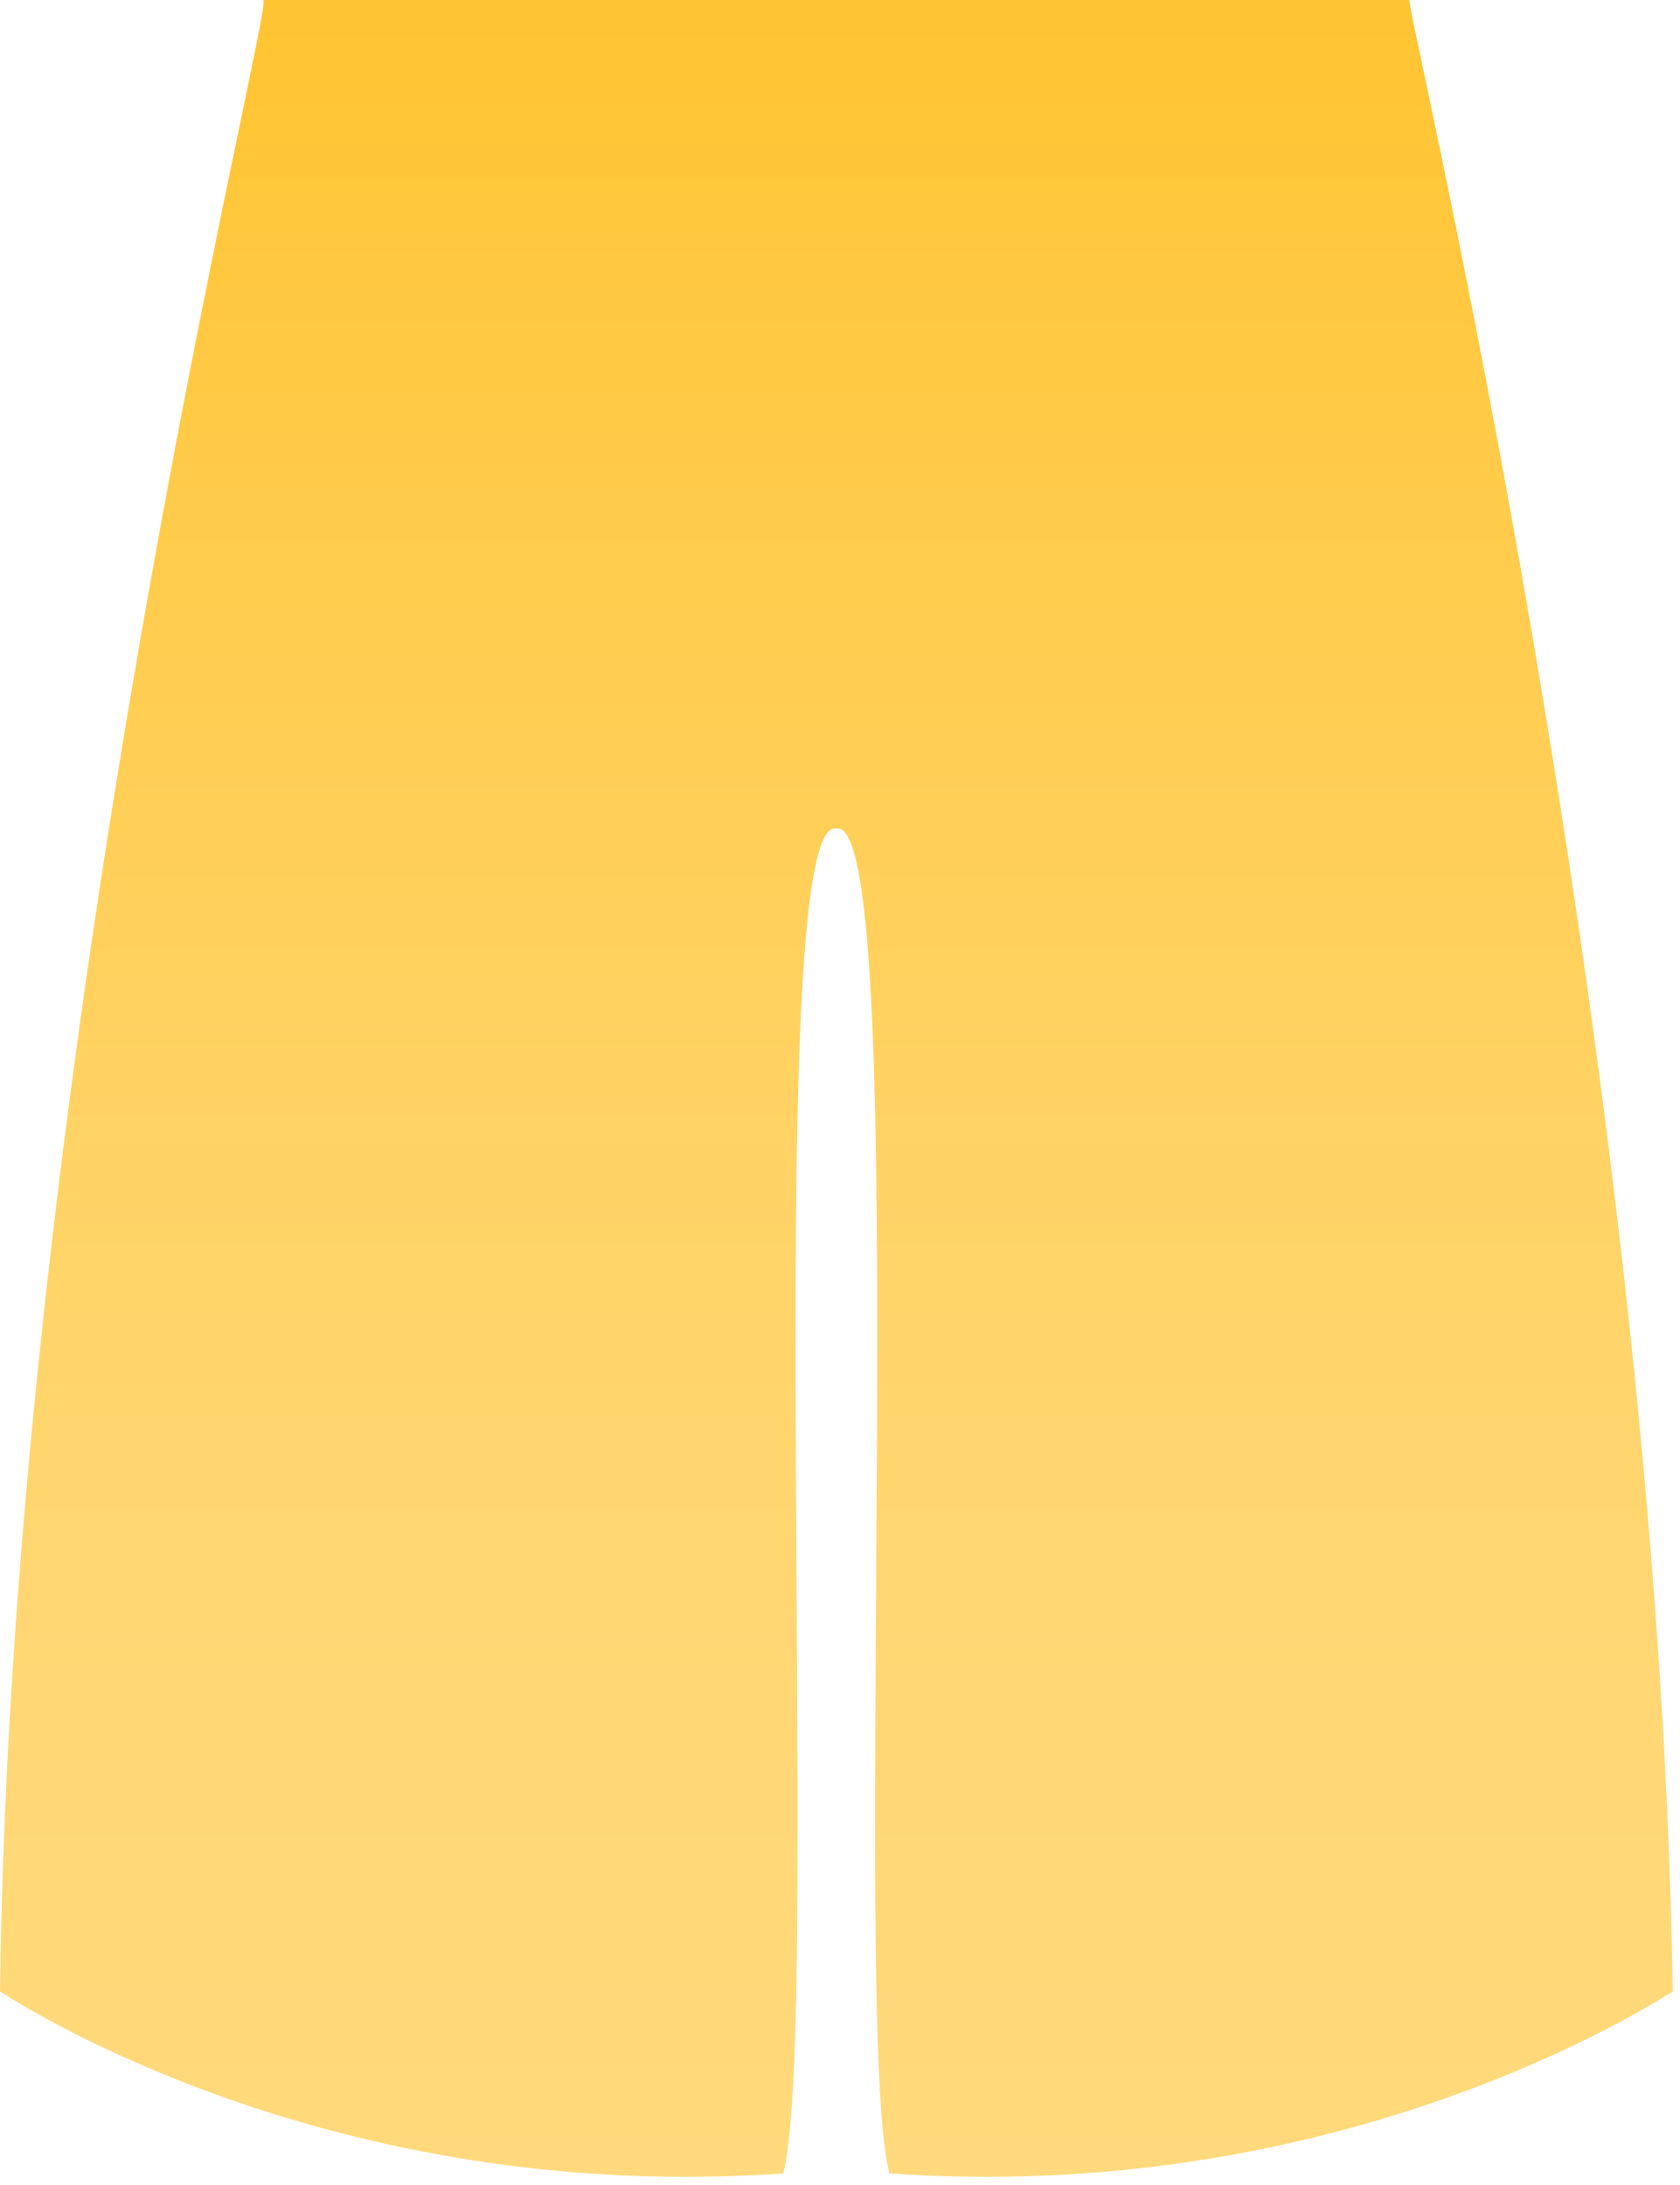
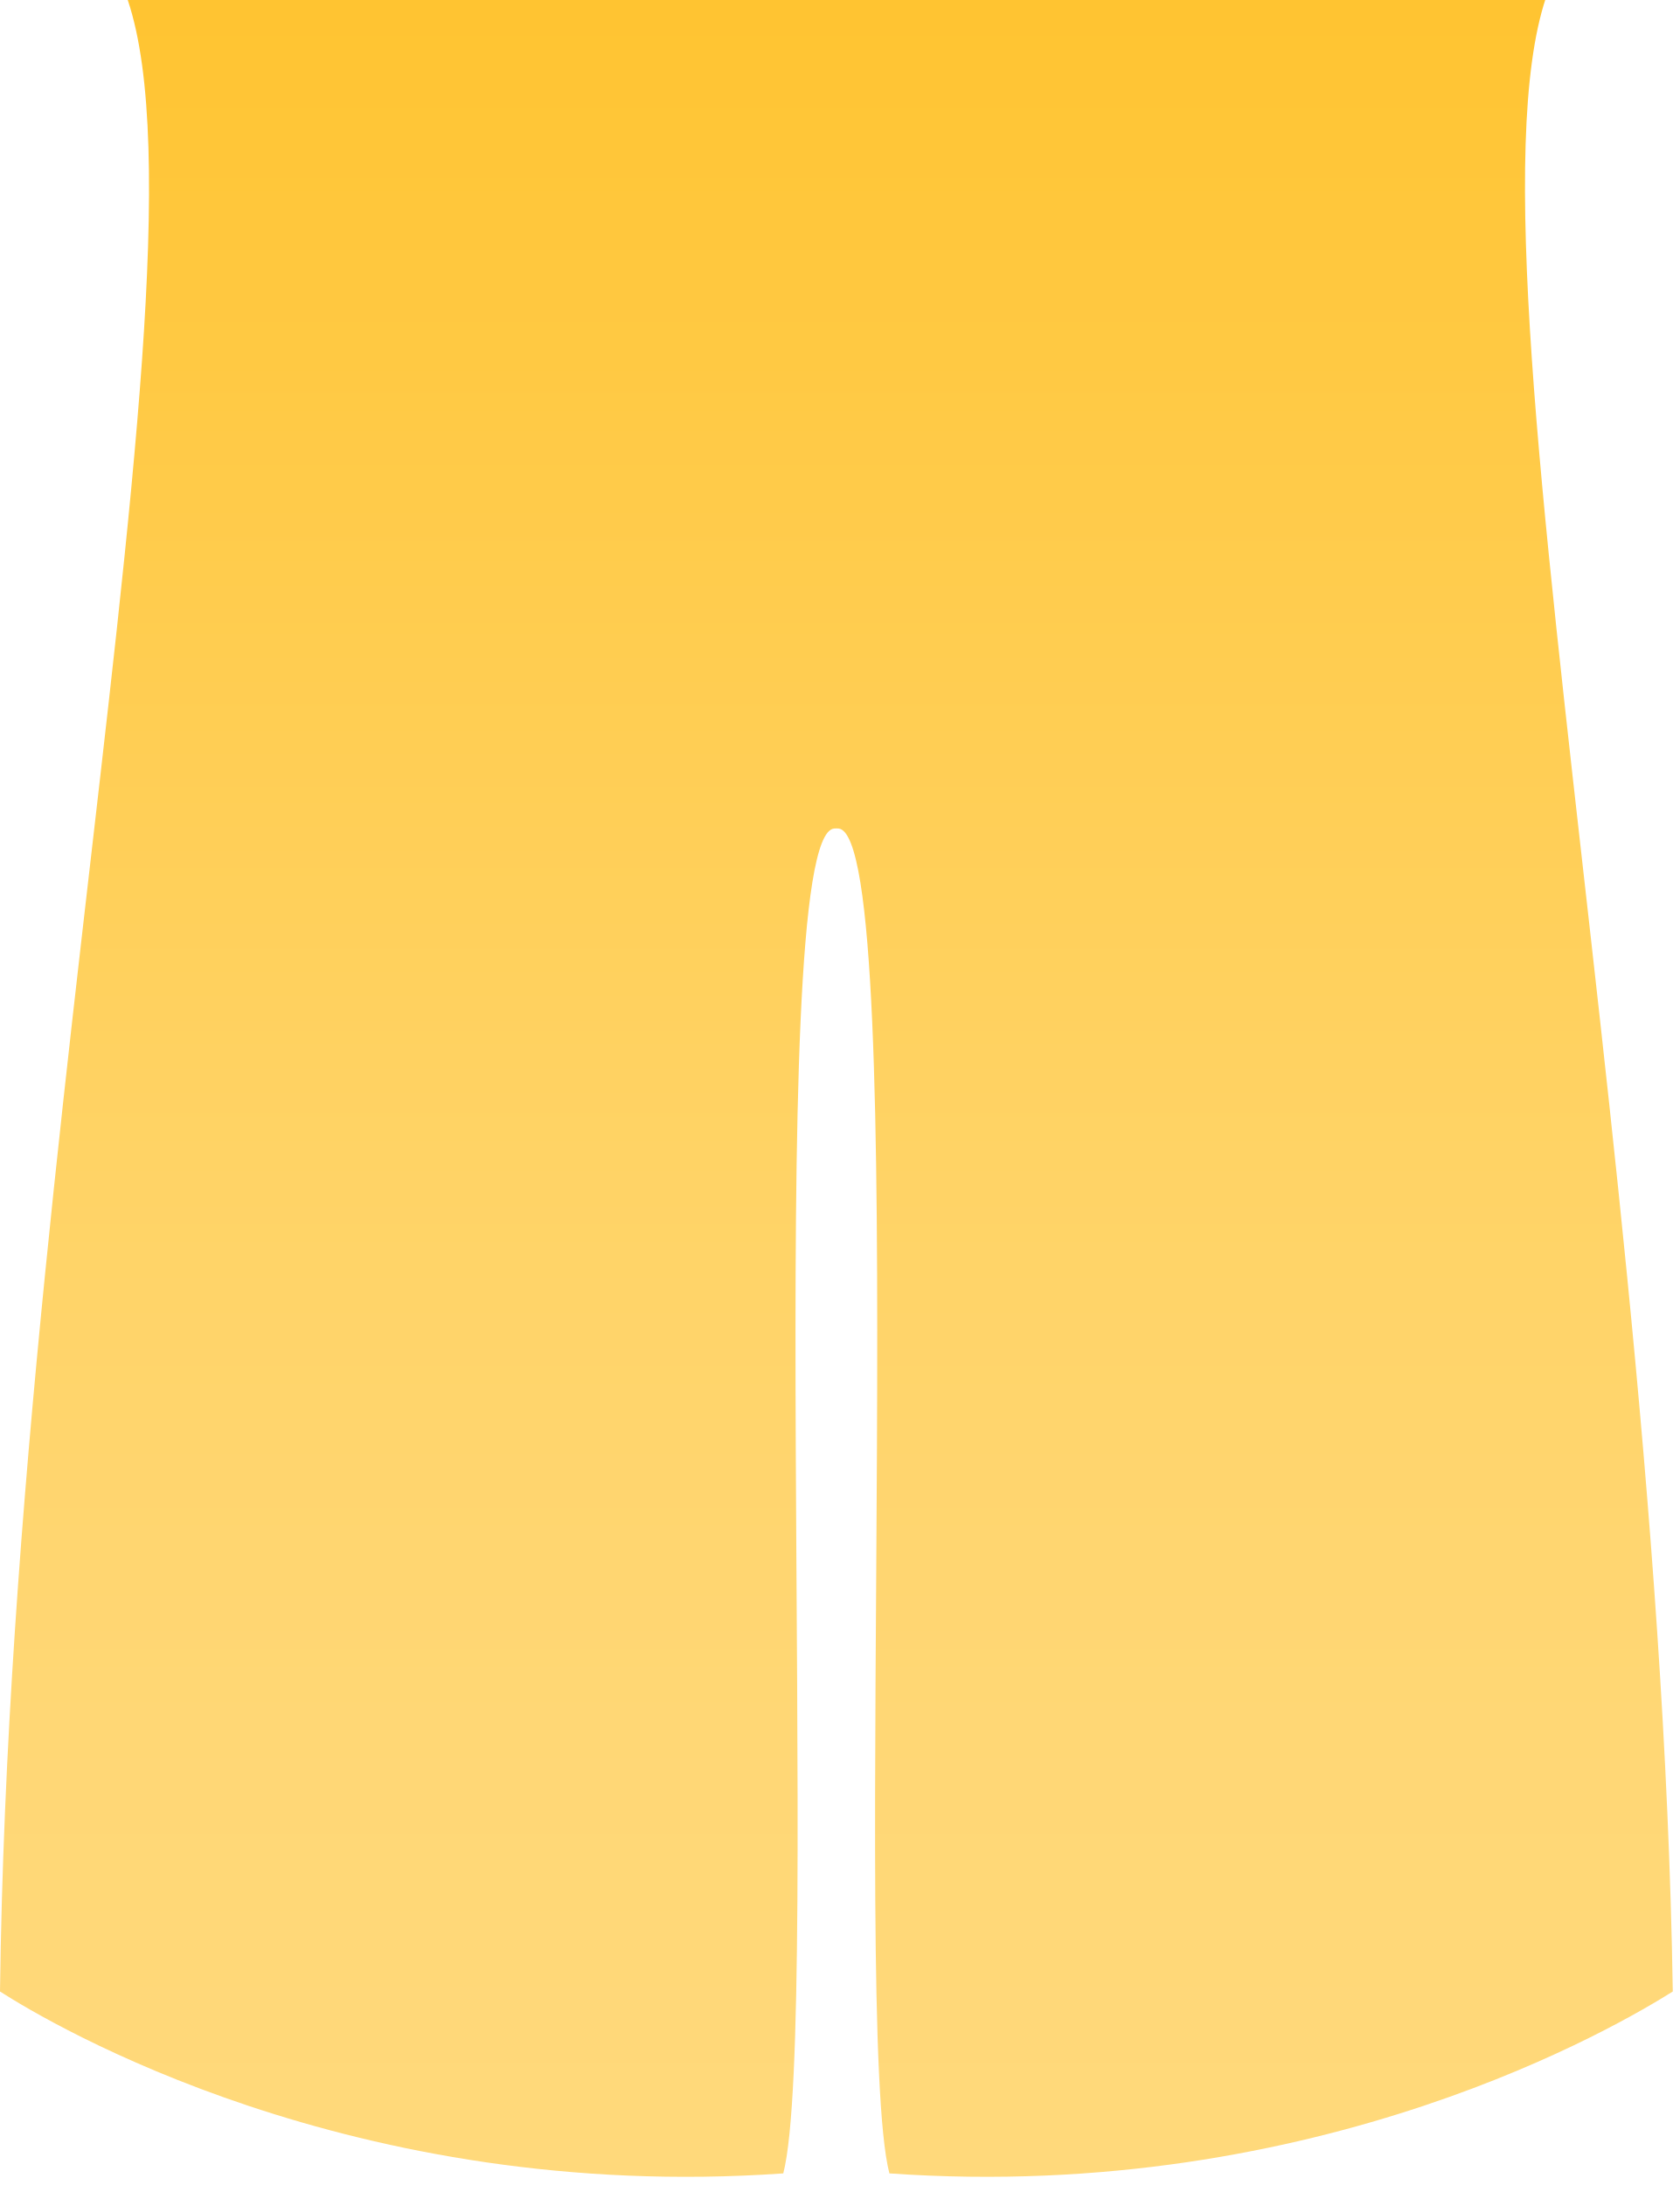
<svg xmlns="http://www.w3.org/2000/svg" width="123" height="160" viewBox="0 0 123 160" fill="none">
-   <path d="M103.21 3.53949e-06H19.27C20.2 3.53949e-06 0.88 75.64 -1.52588e-05 145.83C3.69 148.2 25.77 161.37 57.35 159.15C60.22 148.15 55.68 61.22 61.07 60.67C61.183 60.66 61.297 60.66 61.41 60.67C66.8 61.35 62.25 148.06 65.12 159.15C96.71 161.37 118.79 148.15 122.48 145.83C121.39 76.17 102.57 -0.74 103.21 3.53949e-06Z" fill="url(#paint0_linear_127_322)" />
+   <path d="M117.21 -5.0L5.27 -5.0C20.2 3.53949e-06 0.88 75.64 -1.52588e-05 145.83C3.69 148.2 25.77 161.37 57.35 159.15C60.22 148.15 55.68 61.22 61.07 60.67C61.183 60.66 61.297 60.66 61.41 60.67C66.8 61.35 62.25 148.06 65.12 159.15C96.71 161.37 118.79 148.15 122.48 145.83C121.39 76.17 102.57 -0.74 117.21 -5.0Z" fill="url(#paint0_linear_127_322)" />
  <defs>
    <linearGradient id="paint0_linear_127_322" x1="61.24" y1="159.4" x2="61.24" y2="6.7472e-06" gradientUnits="userSpaceOnUse">
      <stop stop-color="#FFD97B" />
      <stop offset="0.21" stop-color="#FFD775" />
      <stop offset="0.47" stop-color="#FFD365" />
      <stop offset="0.77" stop-color="#FFCB4A" />
      <stop offset="1" stop-color="#FFC431" />
    </linearGradient>
  </defs>
</svg>
